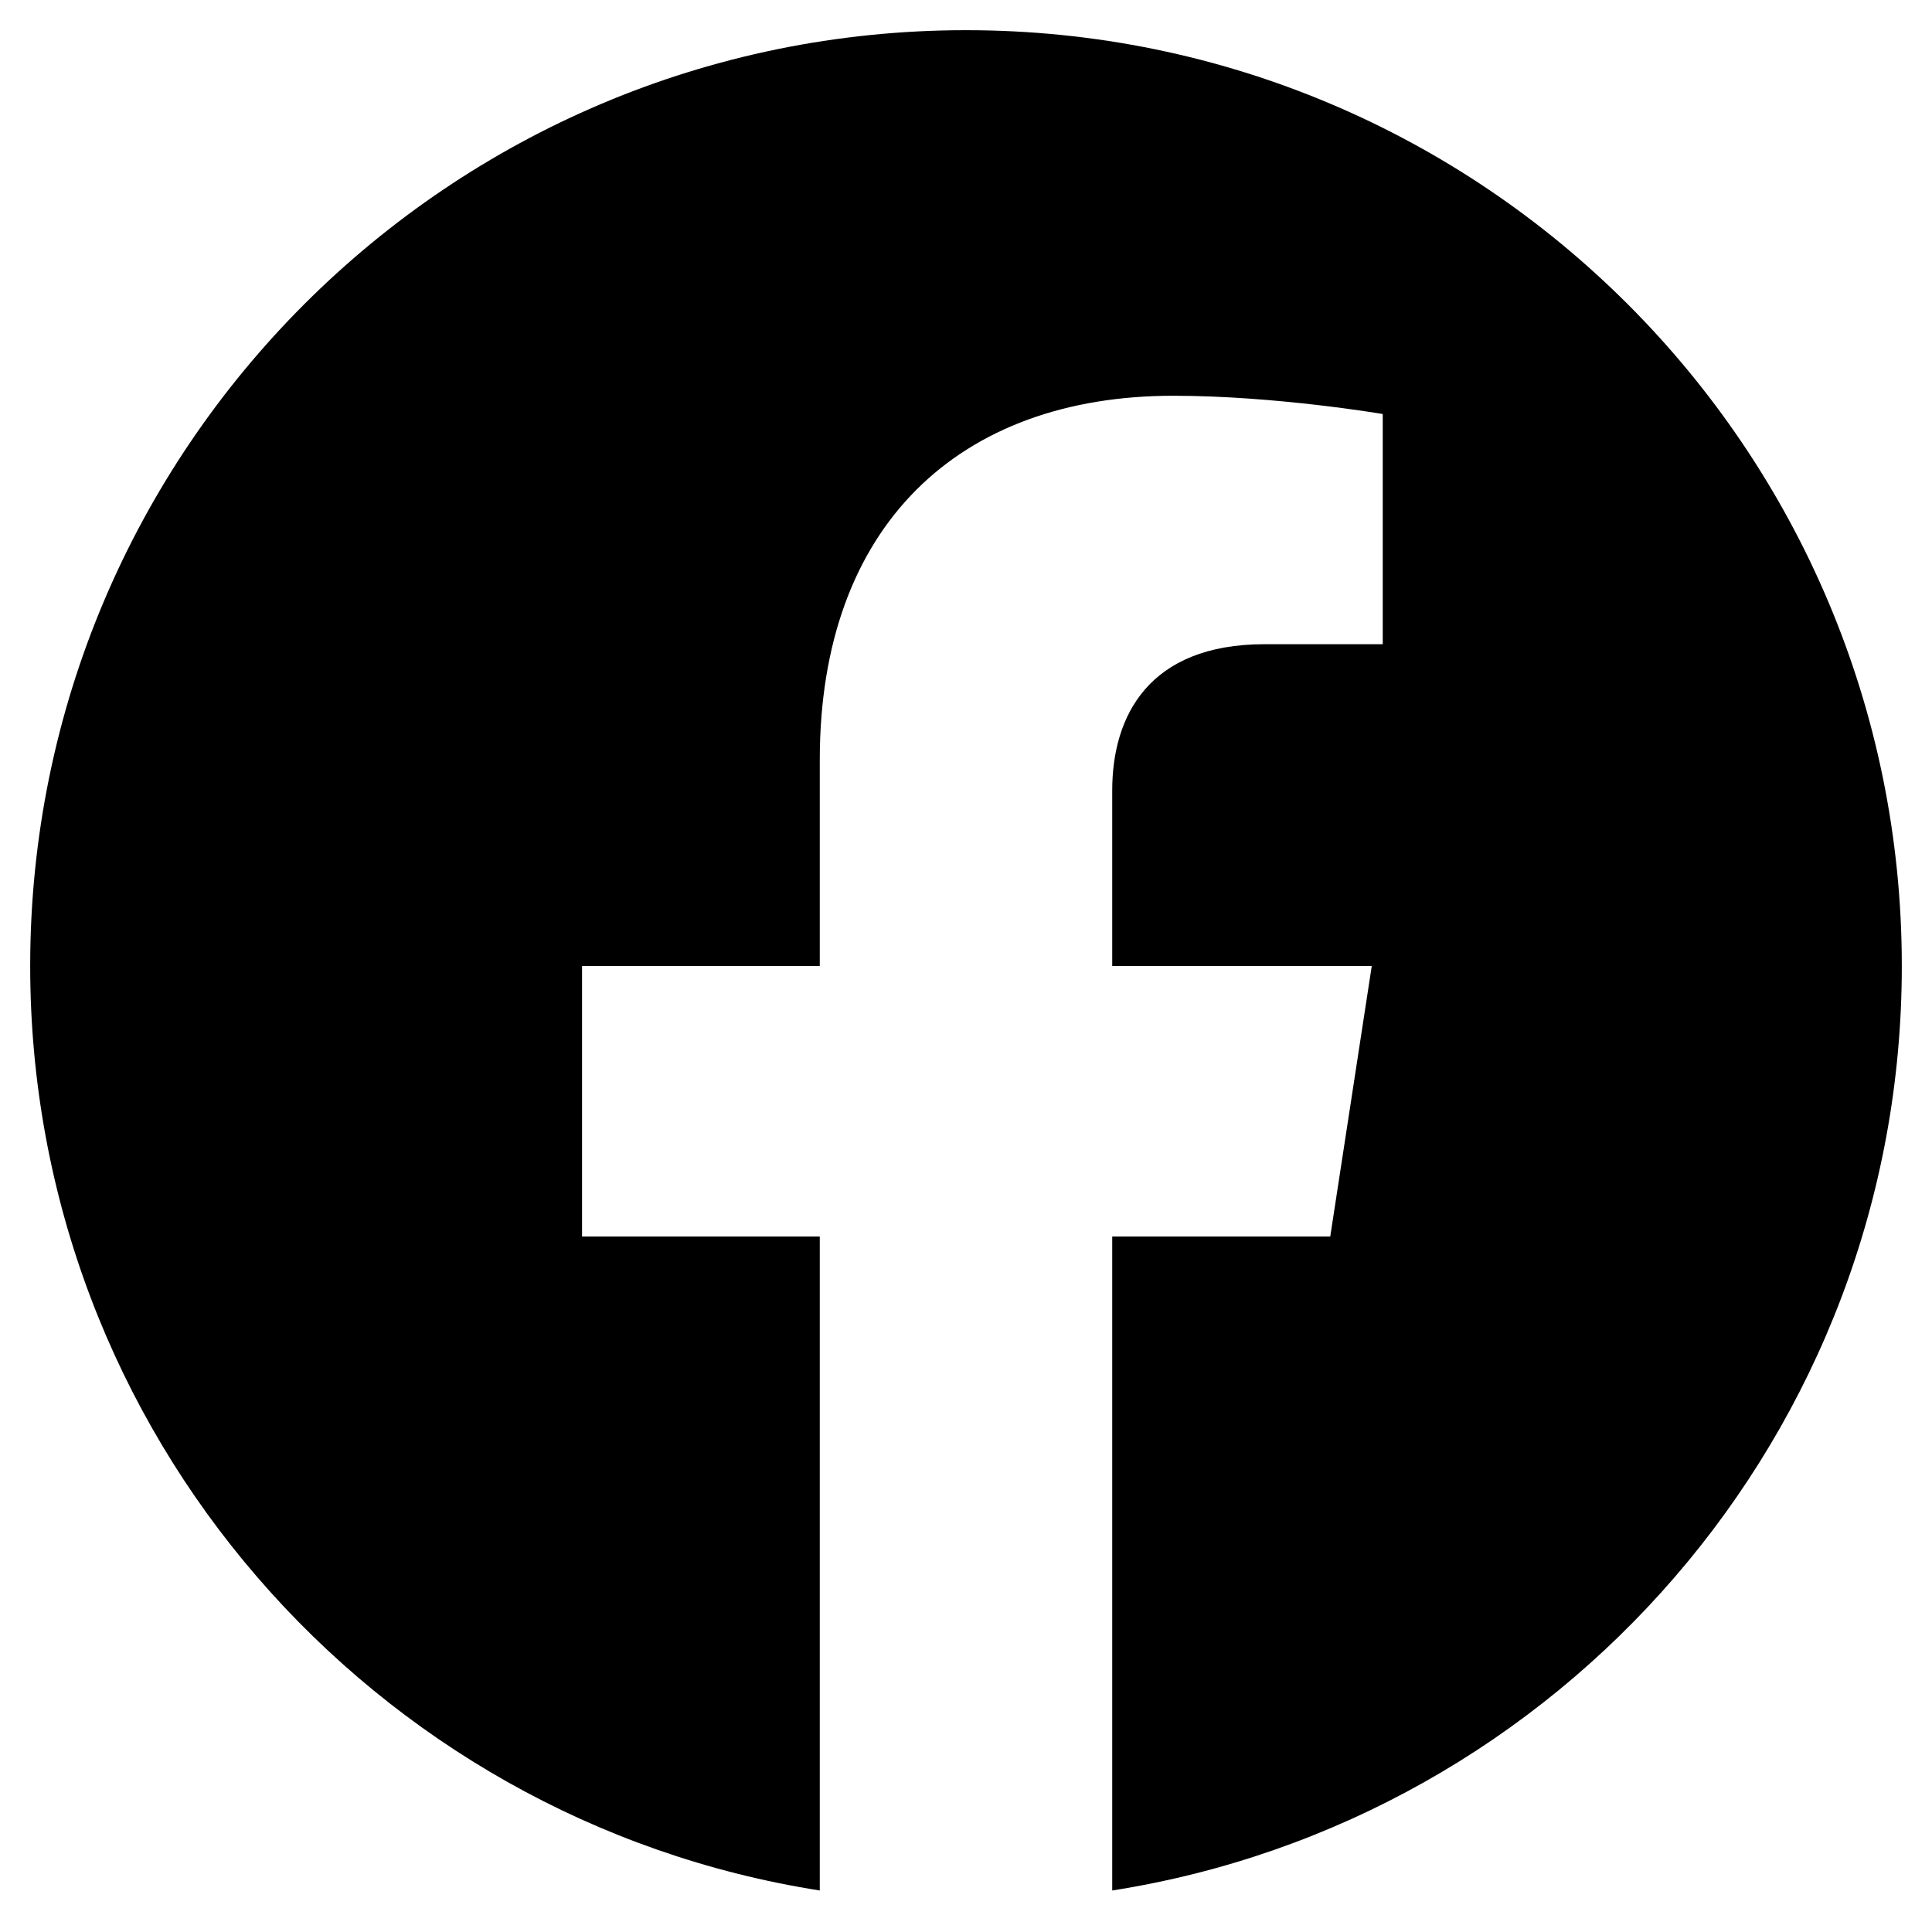
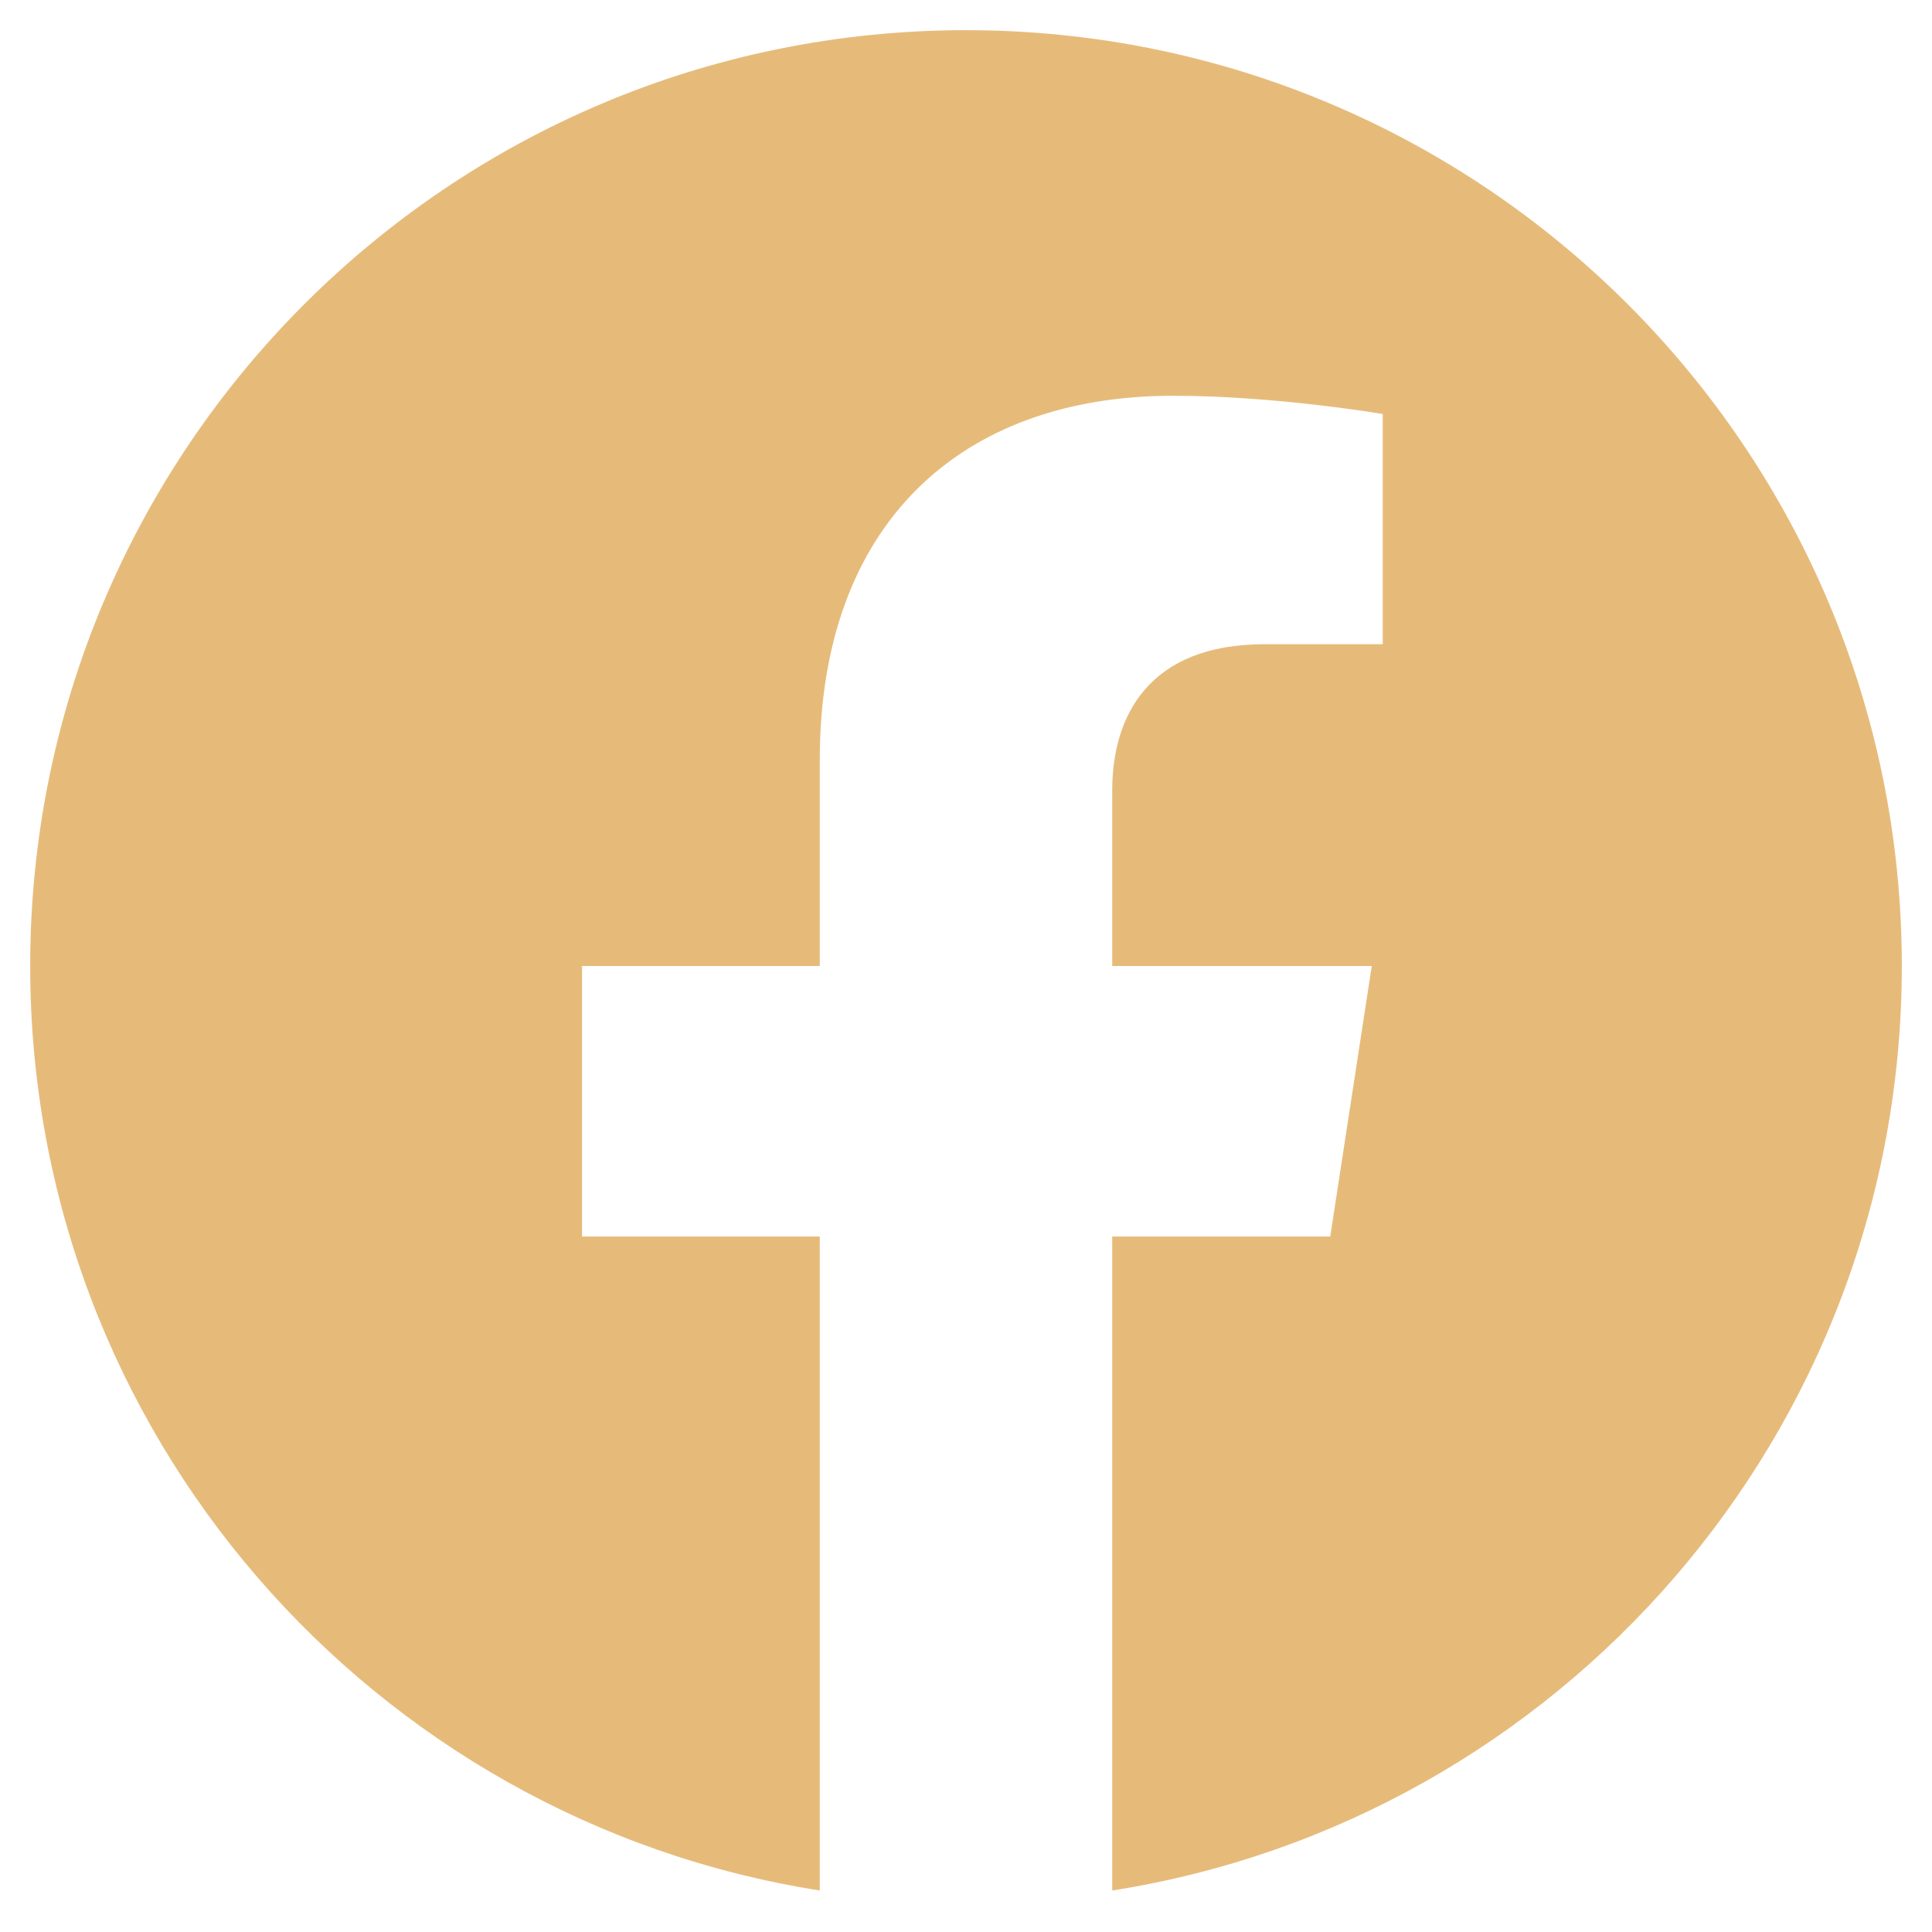
- <svg xmlns="http://www.w3.org/2000/svg" viewBox="0 0 512 512">
+ <svg xmlns="http://www.w3.org/2000/svg" fill="#E6BB7A" viewBox="0 0 512 512">
  <path d="M504 256C504 119 393 8 256 8S8 119 8 256c0 123.78 90.69 226.38 209.25 245V327.69h-63V256h63v-54.64c0-62.15 37-96.48 93.67-96.48 27.14 0 55.52 4.84 55.52 4.84v61h-31.28c-30.8 0-40.41 19.12-40.41 38.73V256h68.78l-11 71.69h-57.78V501C413.31 482.38 504 379.78 504 256z" />
</svg>
